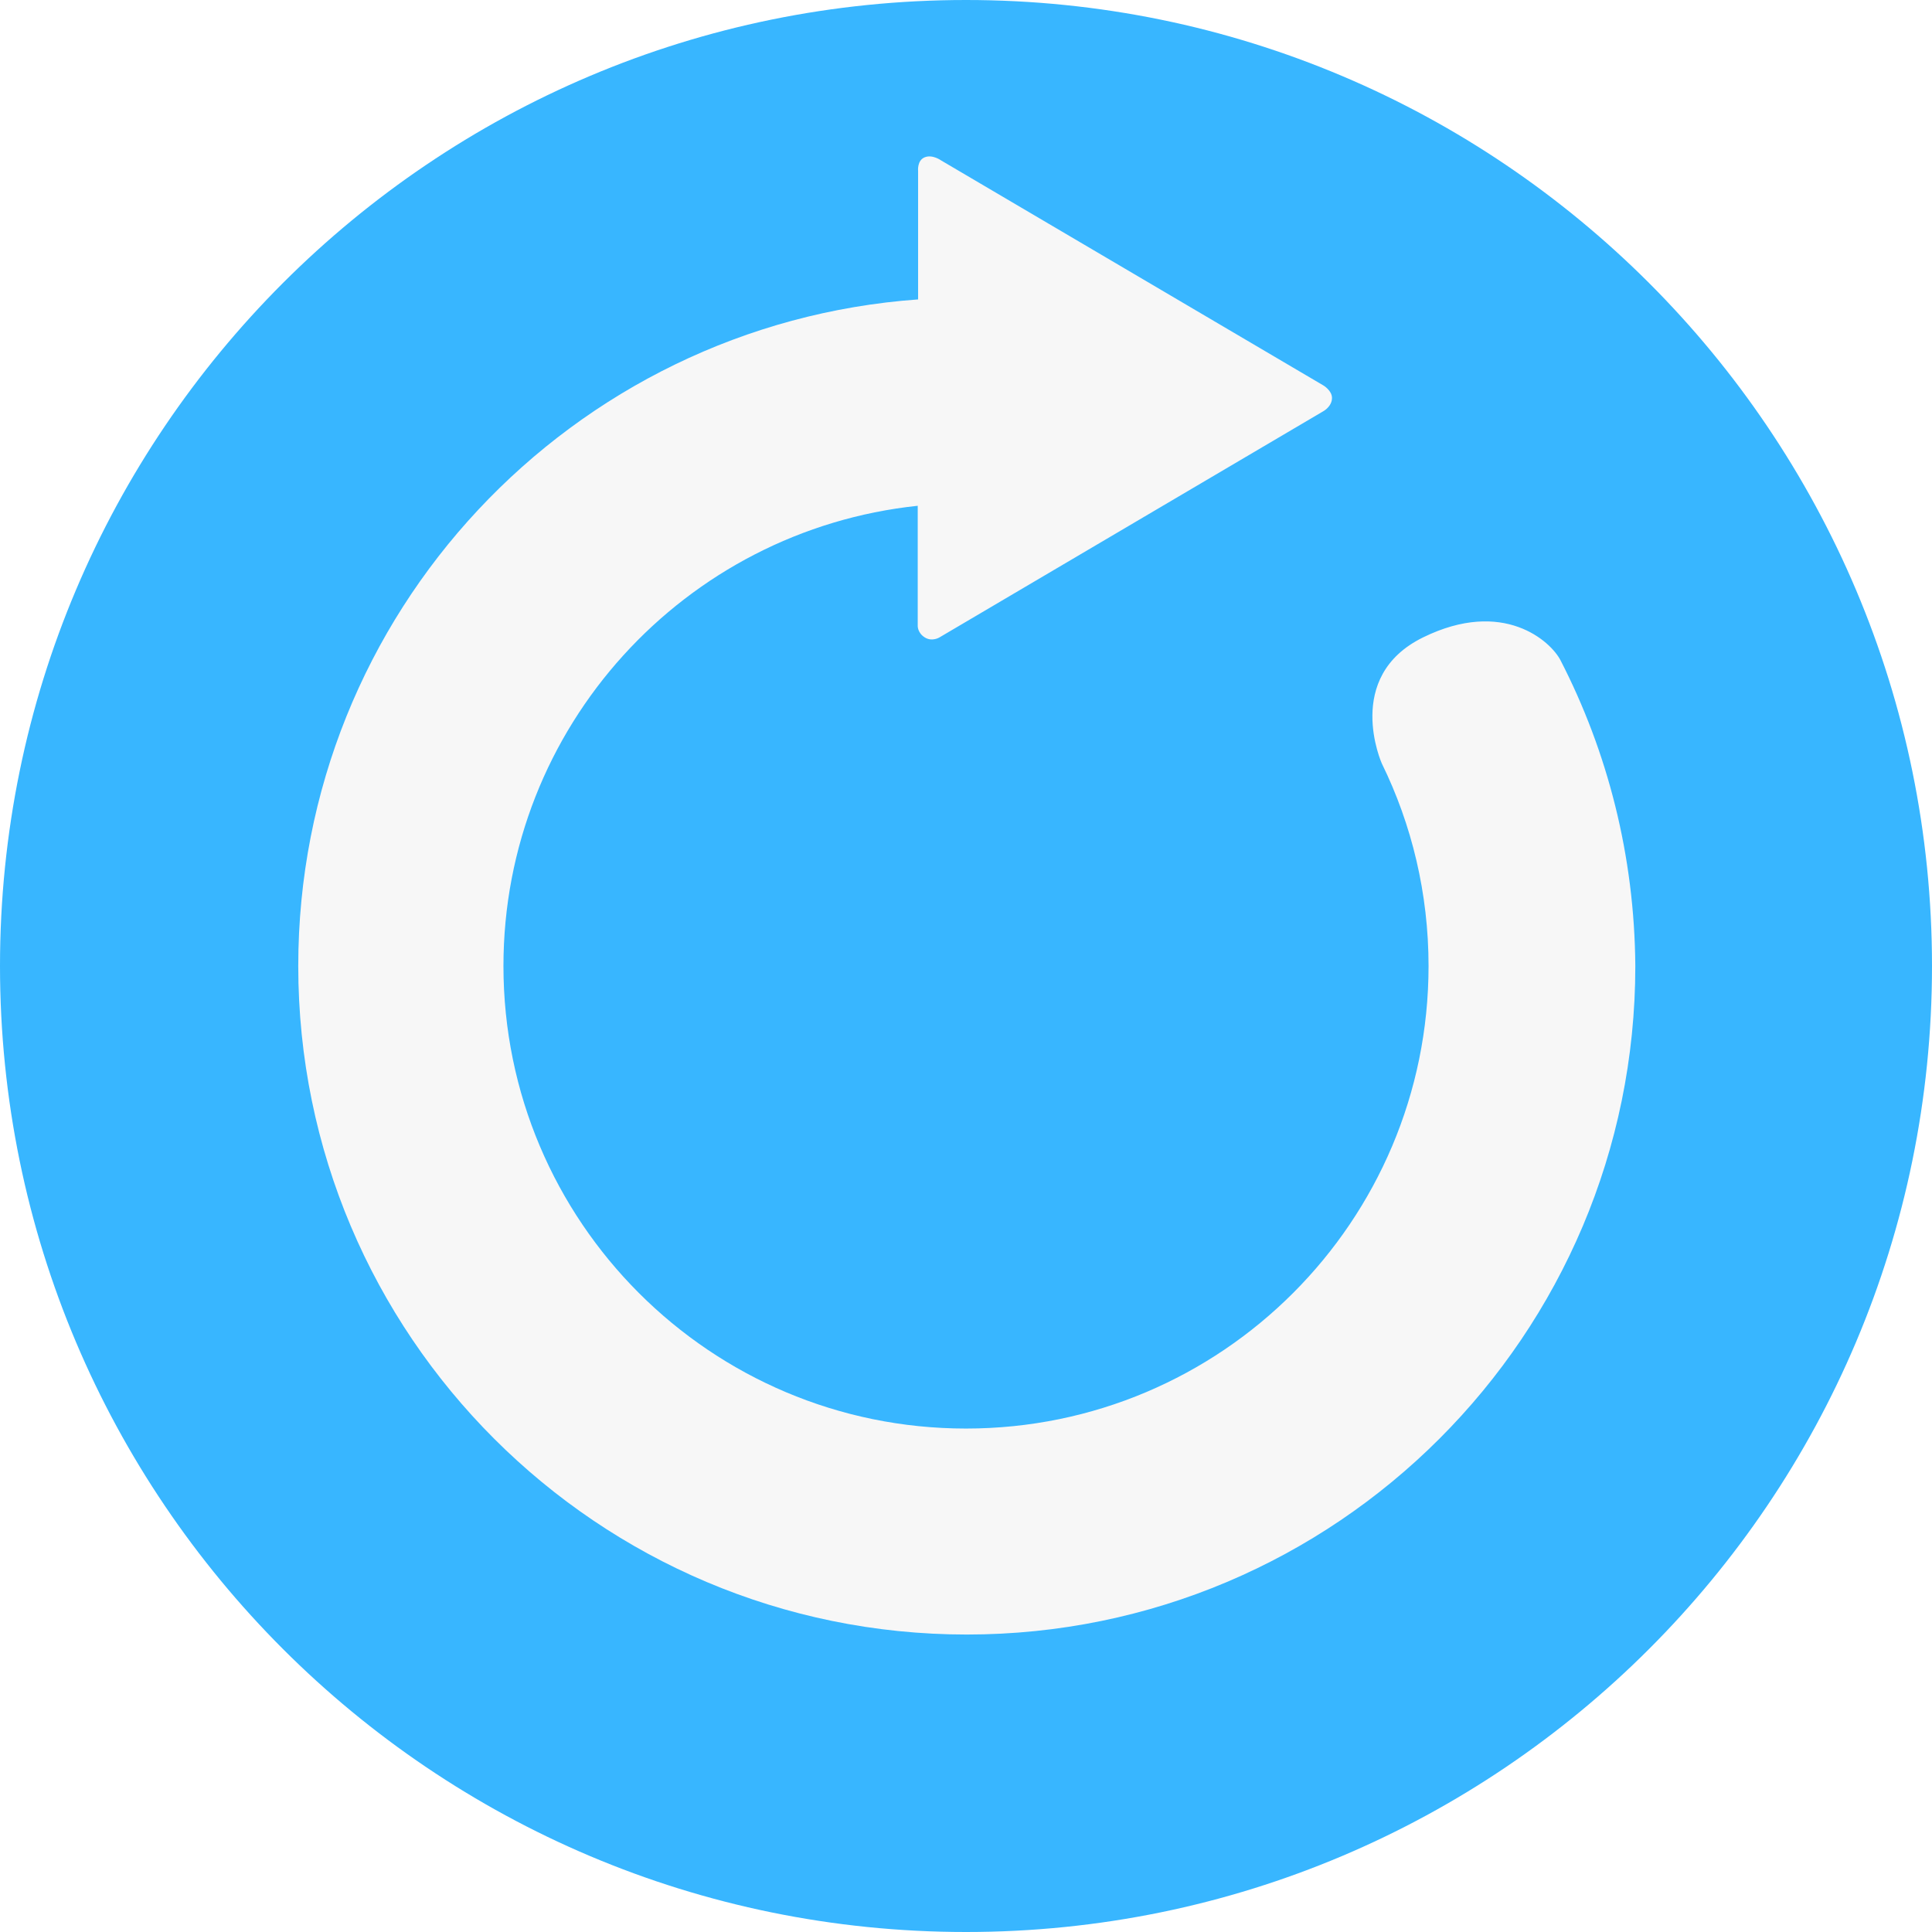
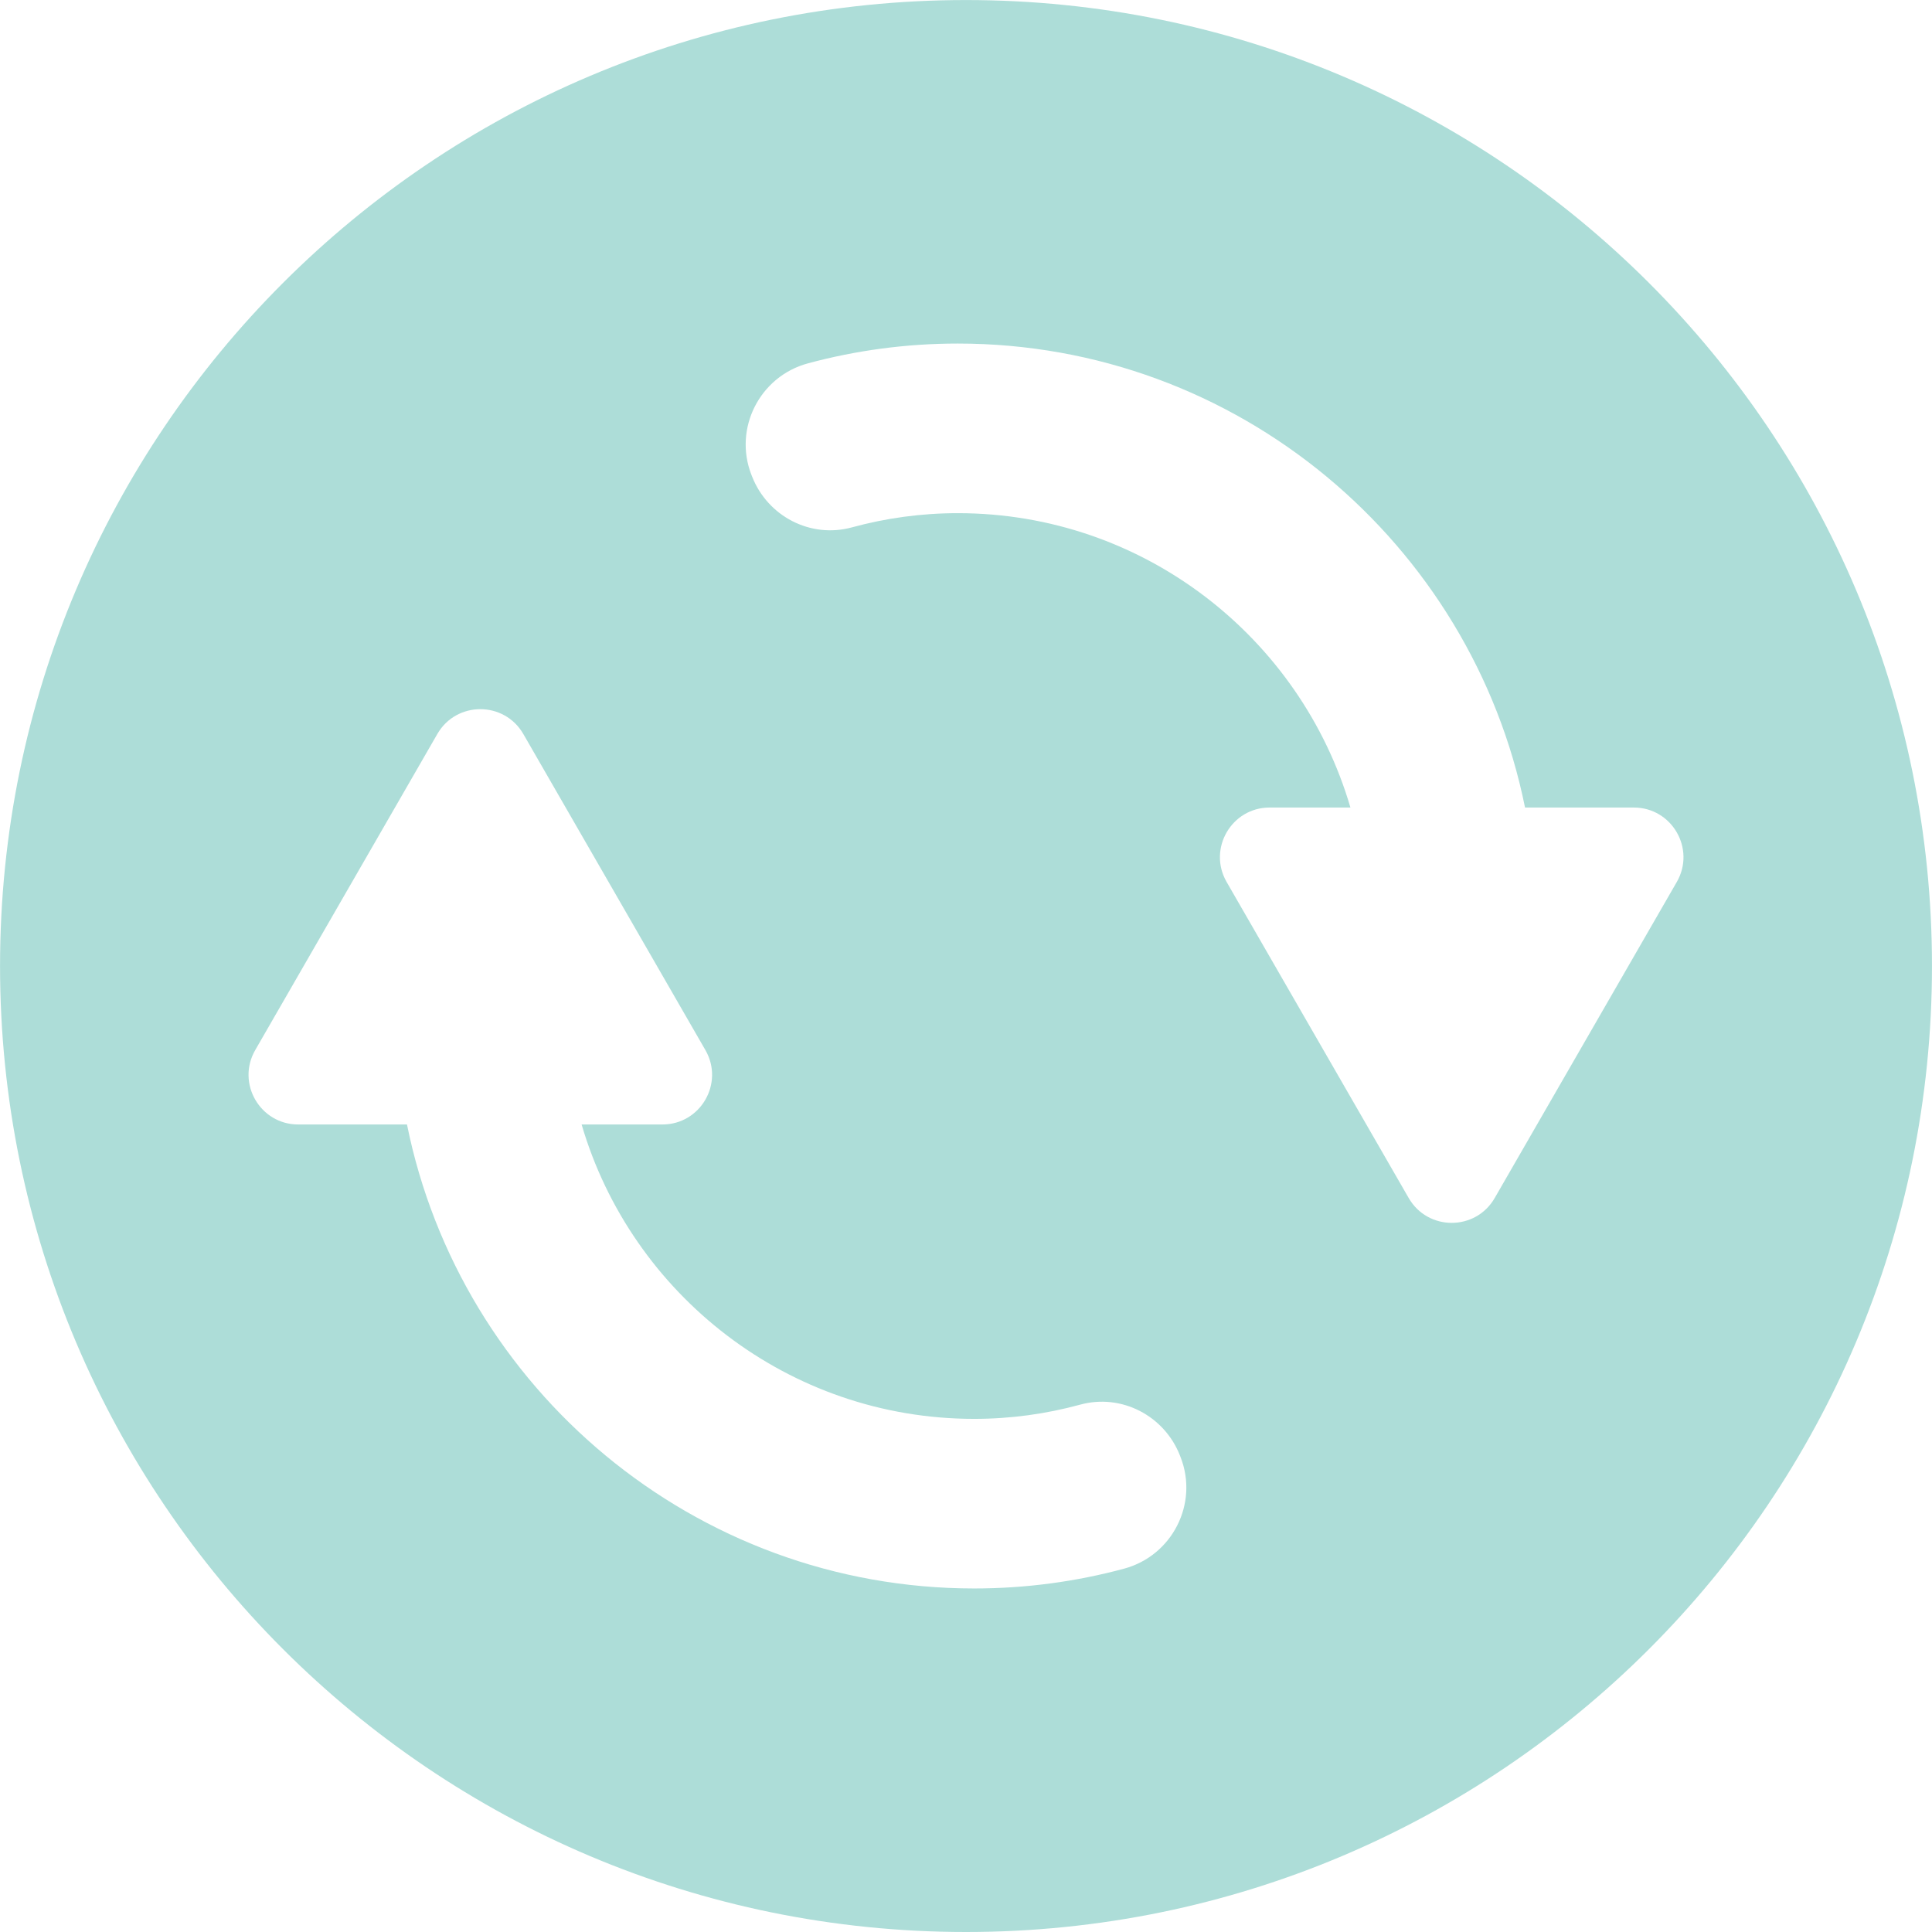
<svg xmlns="http://www.w3.org/2000/svg" width="375pt" height="375pt" viewBox="0 0 375 375" version="1.2">
  <g id="surface1">
    <rect x="0" y="0" width="375" height="375" style="fill:rgb(100%,100%,100%);fill-opacity:1;stroke:none;" />
    <rect x="0" y="0" width="375" height="375" style="fill:rgb(100%,100%,100%);fill-opacity:1;stroke:none;" />
    <rect x="0" y="0" width="375" height="375" style="fill:rgb(100%,100%,100%);fill-opacity:1;stroke:none;" />
-     <path style=" stroke:none;fill-rule:nonzero;fill:rgb(21.959%,71.37%,100%);fill-opacity:1;" d="M 0 187.5 C 0 83.965 83.965 0 187.5 0 C 291.035 0 375 83.965 375 187.5 C 375 291.035 291.035 375 187.5 375 C 83.965 375 0 291.035 0 187.5 " />
-     <path style=" stroke:none;fill-rule:nonzero;fill:rgb(96.86%,96.86%,96.86%);fill-opacity:1;" d="M 302.902 128.176 C 301.012 124.473 291.793 116.082 276.223 123.715 C 260.656 131.348 268.215 148.203 268.215 148.203 C 274.031 160.066 277.281 173.441 277.281 187.5 C 277.281 237.078 237.078 277.281 187.5 277.281 C 137.922 277.281 97.719 237.078 97.719 187.5 C 97.719 141.098 132.934 102.934 178.129 98.172 L 178.129 121.449 C 178.129 121.449 178.055 122.809 179.488 123.715 C 180.926 124.621 182.359 123.715 182.359 123.715 L 256.879 79.805 C 256.879 79.805 258.539 78.898 258.539 77.238 C 258.539 75.801 256.879 74.82 256.879 74.82 L 182.664 31.137 C 182.664 31.137 181 29.926 179.488 30.531 C 177.977 31.137 178.203 33.176 178.203 33.176 L 178.203 58.117 C 110.941 62.953 57.891 119.031 57.891 187.5 C 57.891 259.145 116.008 317.262 187.652 317.262 C 259.297 317.262 317.414 259.145 317.414 187.5 C 317.262 166.113 312.047 145.934 302.902 128.176 " />
+     <path style=" stroke:none;fill-rule:nonzero;fill:rgb(67.839%,86.67%,84.709%);fill-opacity:1;" d="M 374.996 187.504 C 374.996 83.953 291.051 0.008 187.5 0.008 C 83.949 0.008 0.008 83.953 0.008 187.504 C 0.008 291.055 83.949 375 187.5 375 C 291.051 375 374.996 291.055 374.996 187.504 " />
+     <path style=" stroke:none;fill-rule:nonzero;fill:rgb(100%,100%,100%);fill-opacity:1;" d="M 317.117 156.742 L 296.008 156.742 C 285.652 105.438 240.227 66.684 185.914 66.684 C 175.852 66.684 166.098 68.023 156.816 70.527 C 147.473 73.047 142.324 83.152 145.852 92.168 C 145.891 92.27 145.934 92.371 145.973 92.473 C 149.004 100.223 157.32 104.555 165.348 102.363 C 171.902 100.574 178.793 99.605 185.914 99.605 C 221.965 99.605 252.465 123.766 262.117 156.742 L 246.434 156.742 C 239.023 156.742 234.387 164.762 238.086 171.188 L 273.426 232.531 C 277.133 238.965 286.418 238.965 290.121 232.531 L 325.465 171.188 C 329.164 164.762 324.527 156.742 317.117 156.742 " />
+     <path style=" stroke:none;fill-rule:nonzero;fill:rgb(100%,100%,100%);fill-opacity:1;" d="M 57.887 218.262 L 78.996 218.262 C 89.355 269.566 134.777 308.32 189.09 308.32 C 199.152 308.32 208.906 306.98 218.188 304.477 C 227.535 301.957 232.68 291.852 229.152 282.84 C 229.113 282.734 229.07 282.633 229.031 282.527 C 226.004 274.781 217.684 270.449 209.66 272.641 C 203.102 274.43 196.211 275.402 189.09 275.402 C 153.039 275.402 122.543 251.238 112.891 218.262 L 128.57 218.262 C 135.984 218.262 140.617 210.242 136.918 203.82 L 101.578 142.473 C 97.871 136.043 88.586 136.043 84.883 142.473 L 49.539 203.82 C 45.84 210.242 50.477 218.262 57.887 218.262 " />
  </g>
</svg>
